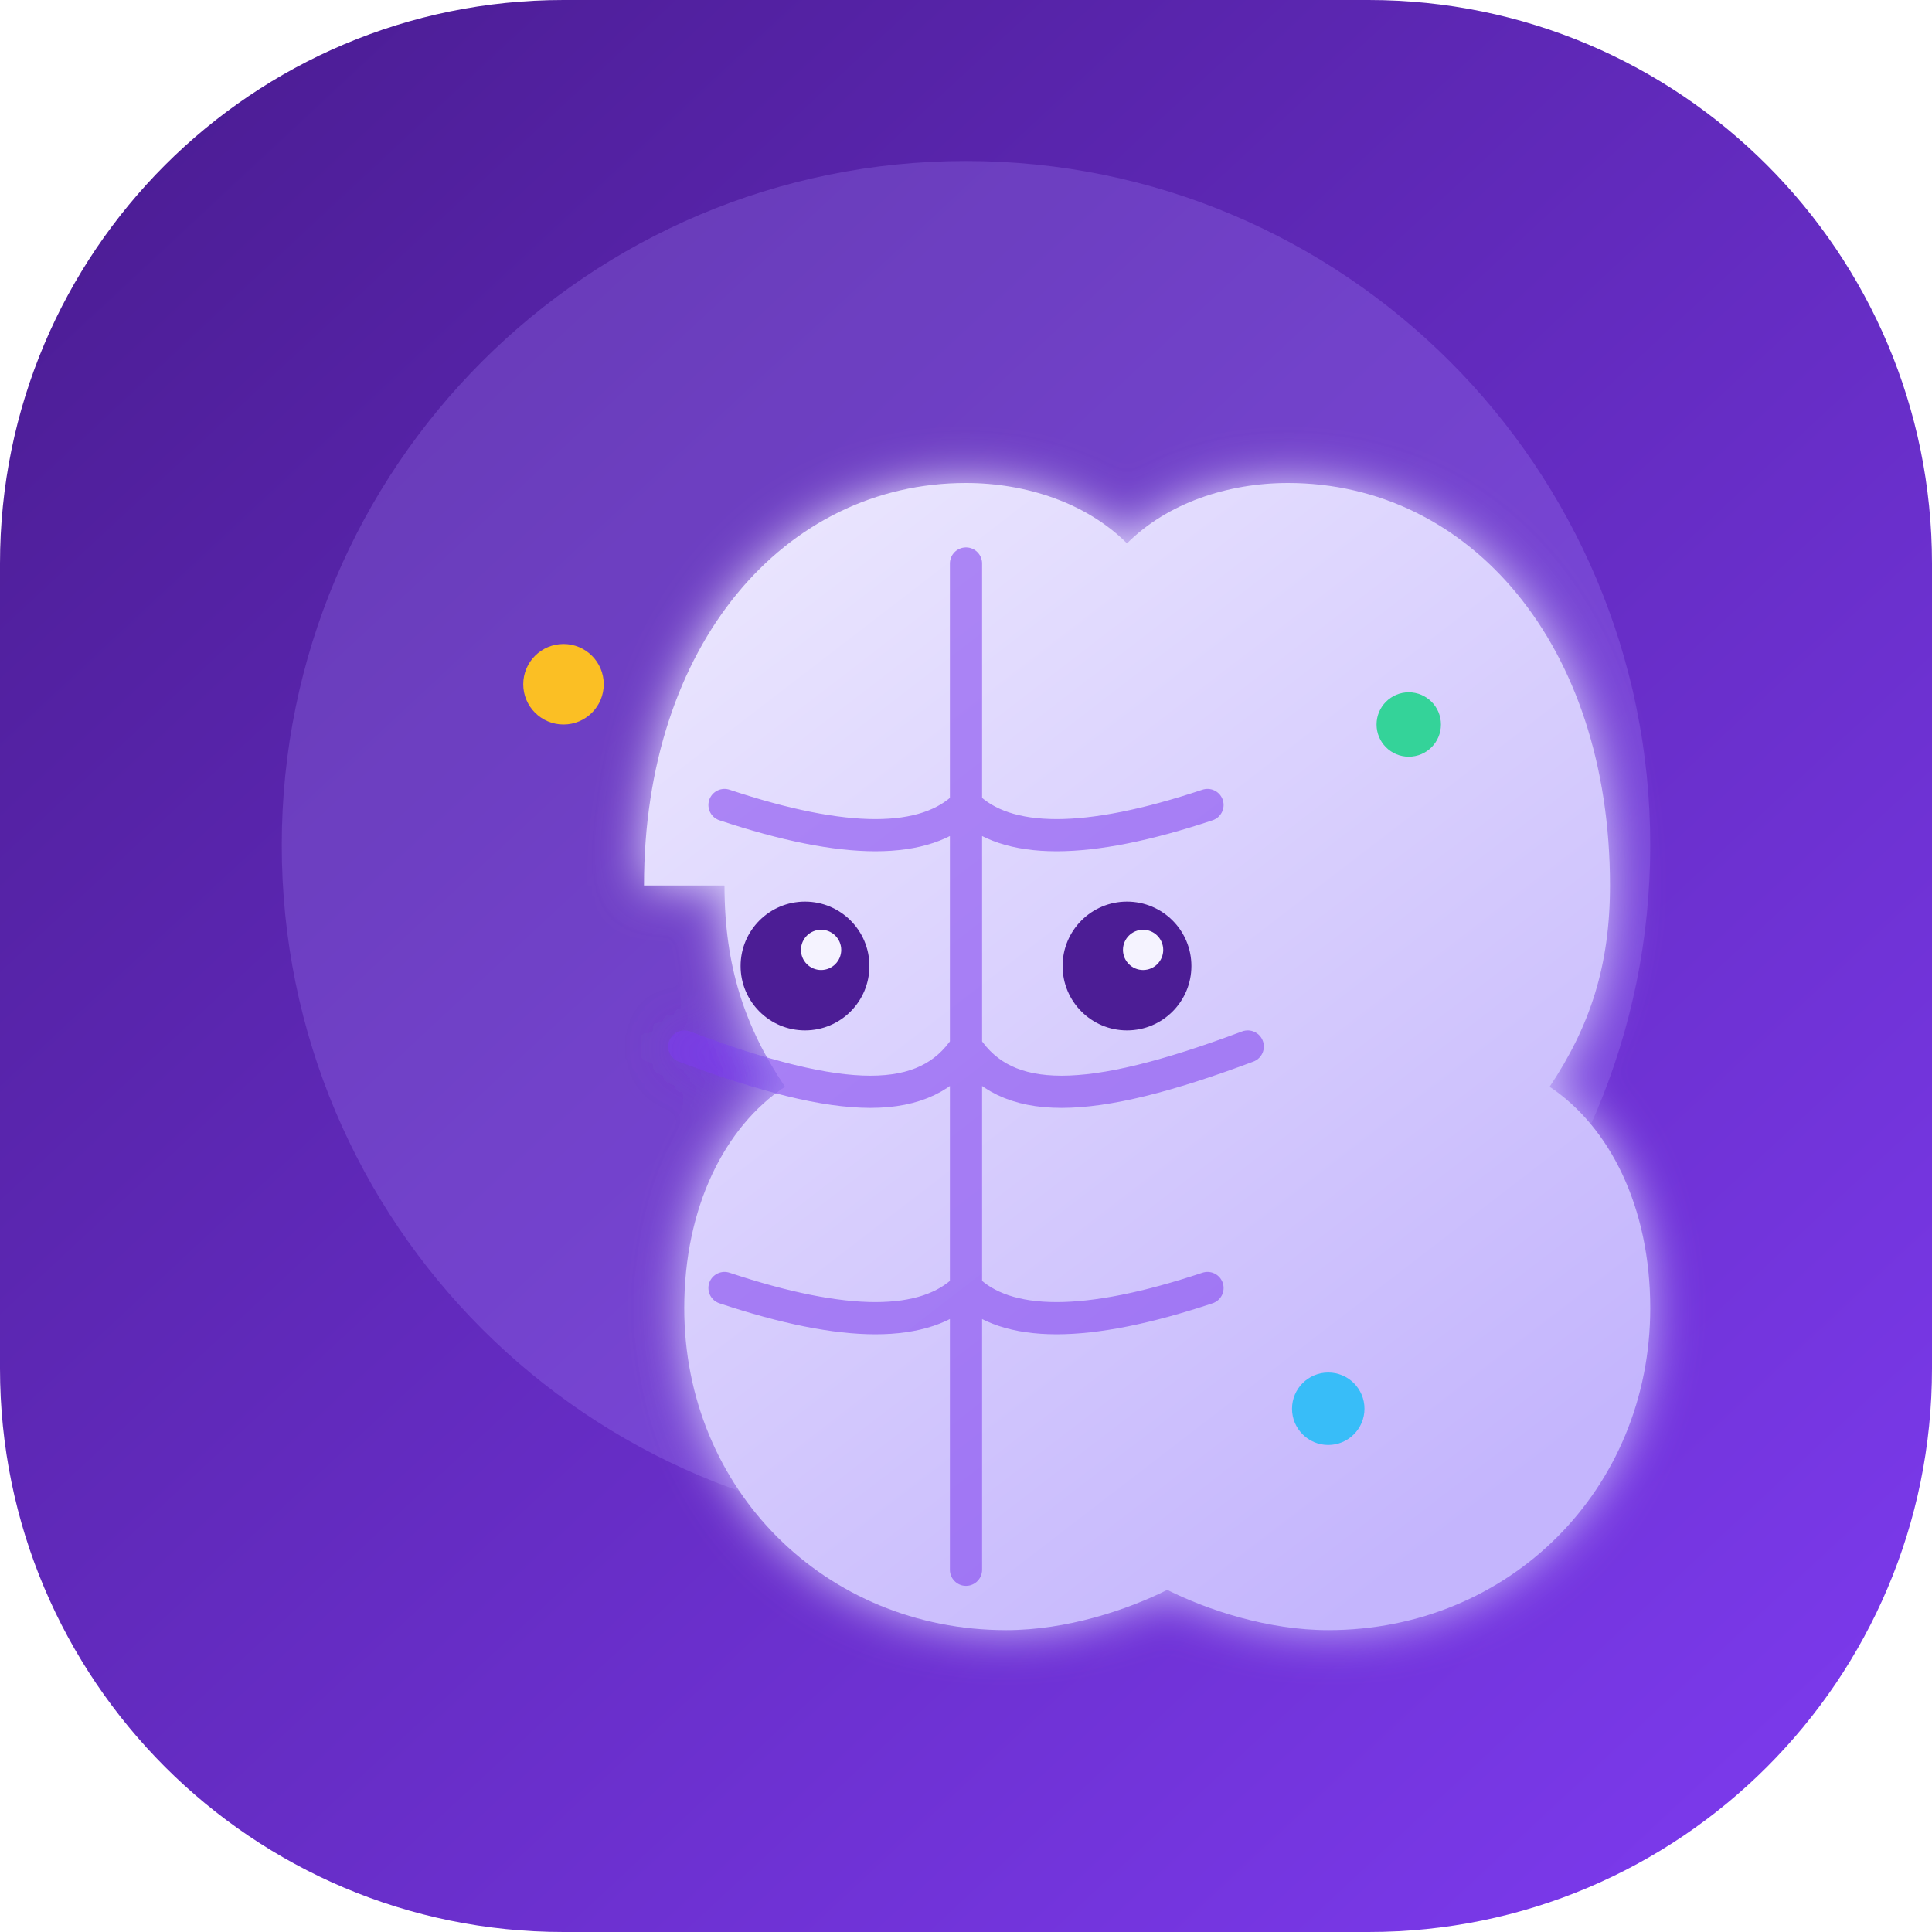
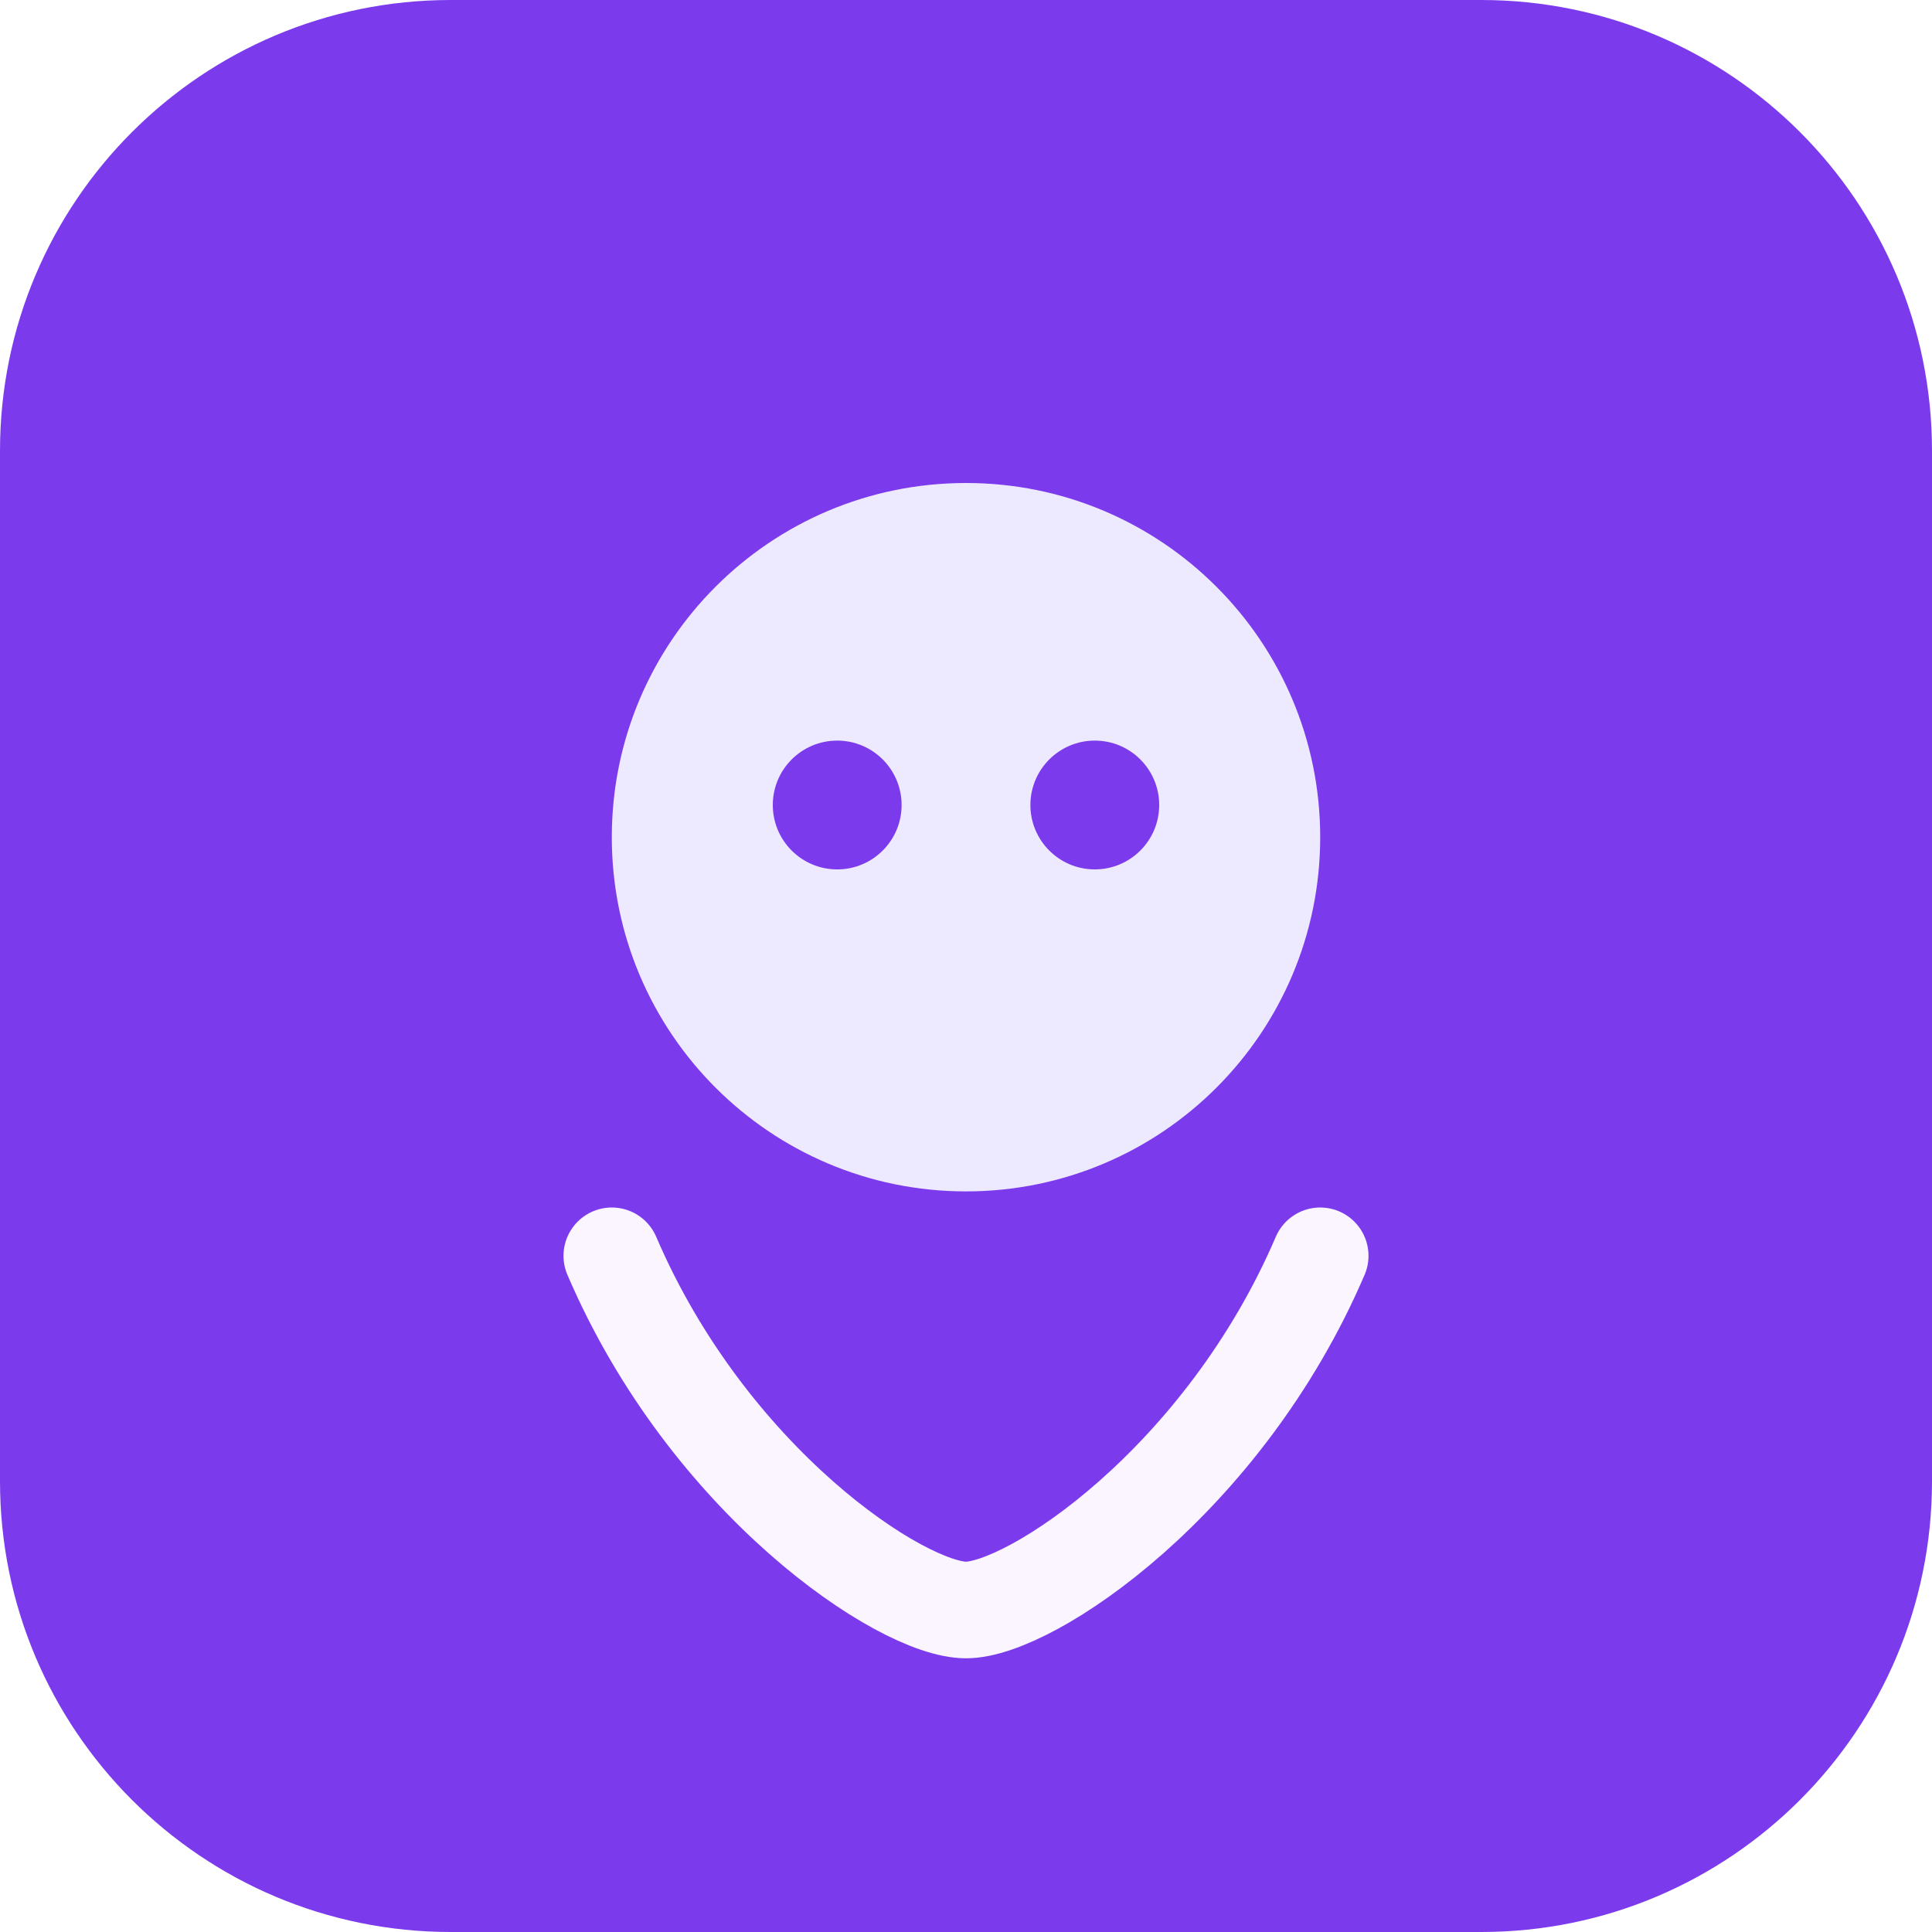
- <svg xmlns="http://www.w3.org/2000/svg" viewBox="0 0 96 96" fill="none" role="img" aria-label="Brain">
-   <defs>
-     <linearGradient id="br-bg" x1="8" y1="4" x2="90" y2="92" gradientUnits="userSpaceOnUse">
-       <stop stop-color="#4c1d95" />
-       <stop offset="1" stop-color="#7c3aed" />
-     </linearGradient>
-     <linearGradient id="br-face" x1="30" y1="26" x2="70" y2="78" gradientUnits="userSpaceOnUse">
-       <stop stop-color="#ede9fe" />
-       <stop offset="1" stop-color="#c4b5fd" />
-     </linearGradient>
-     <filter id="br-soft" x="-20%" y="-20%" width="140%" height="140%">
-       <feGaussianBlur stdDeviation="1.2" result="b" />
-       <feMerge>
-         <feMergeNode in="b" />
-         <feMergeNode in="SourceGraphic" />
-       </feMerge>
-     </filter>
-   </defs>
-   <rect width="96" height="96" rx="28" fill="url(#br-bg)" />
-   <circle cx="48" cy="42" r="34" fill="#a78bfa" opacity=".25" />
-   <g filter="url(#br-soft)">
-     <path d="M32 44c0-12 7-20 16-20 3 0 6 1 8 3 2-2 5-3 8-3 9 0 16 8 16 20 0 4-1 7-3 10 3 2 5 6 5 11 0 9-7 16-16 16-3 0-6-1-8-2-2 1-5 2-8 2-9 0-16-7-16-16 0-5 2-9 5-11-2-3-3-6-3-10z" fill="url(#br-face)" />
-     <path d="M48 28v50M36 40c6 2 10 2 12 0M48 40c2 2 6 2 12 0M34 52c8 3 12 3 14 0M48 52c2 3 6 3 14 0M36 64c6 2 10 2 12 0M48 64c2 2 6 2 12 0" stroke="#7c3aed" stroke-width="1.6" stroke-linecap="round" opacity=".55" />
-   </g>
-   <circle cx="40" cy="48" r="3.2" fill="#4c1d95" />
-   <circle cx="56" cy="48" r="3.2" fill="#4c1d95" />
-   <circle cx="40.8" cy="47.2" r="1" fill="#f5f3ff" />
-   <circle cx="56.8" cy="47.2" r="1" fill="#f5f3ff" />
-   <circle cx="28" cy="34" r="2" fill="#fbbf24" />
-   <circle cx="70" cy="36" r="1.6" fill="#34d399" />
-   <circle cx="66" cy="70" r="1.8" fill="#38bdf8" />
+ <svg xmlns="http://www.w3.org/2000/svg" viewBox="0 0 120 120" fill="none">
+   <rect width="120" height="120" rx="28" fill="#7c3aed" />
+   <circle cx="60" cy="52" r="22" fill="#ede9fe" />
+   <path d="M38 78c6 14 18 22 22 22s16-8 22-22" stroke="#faf5ff" stroke-width="6" stroke-linecap="round" />
+   <circle cx="52" cy="50" r="4" fill="#7c3aed" />
+   <circle cx="68" cy="50" r="4" fill="#7c3aed" />
</svg>
